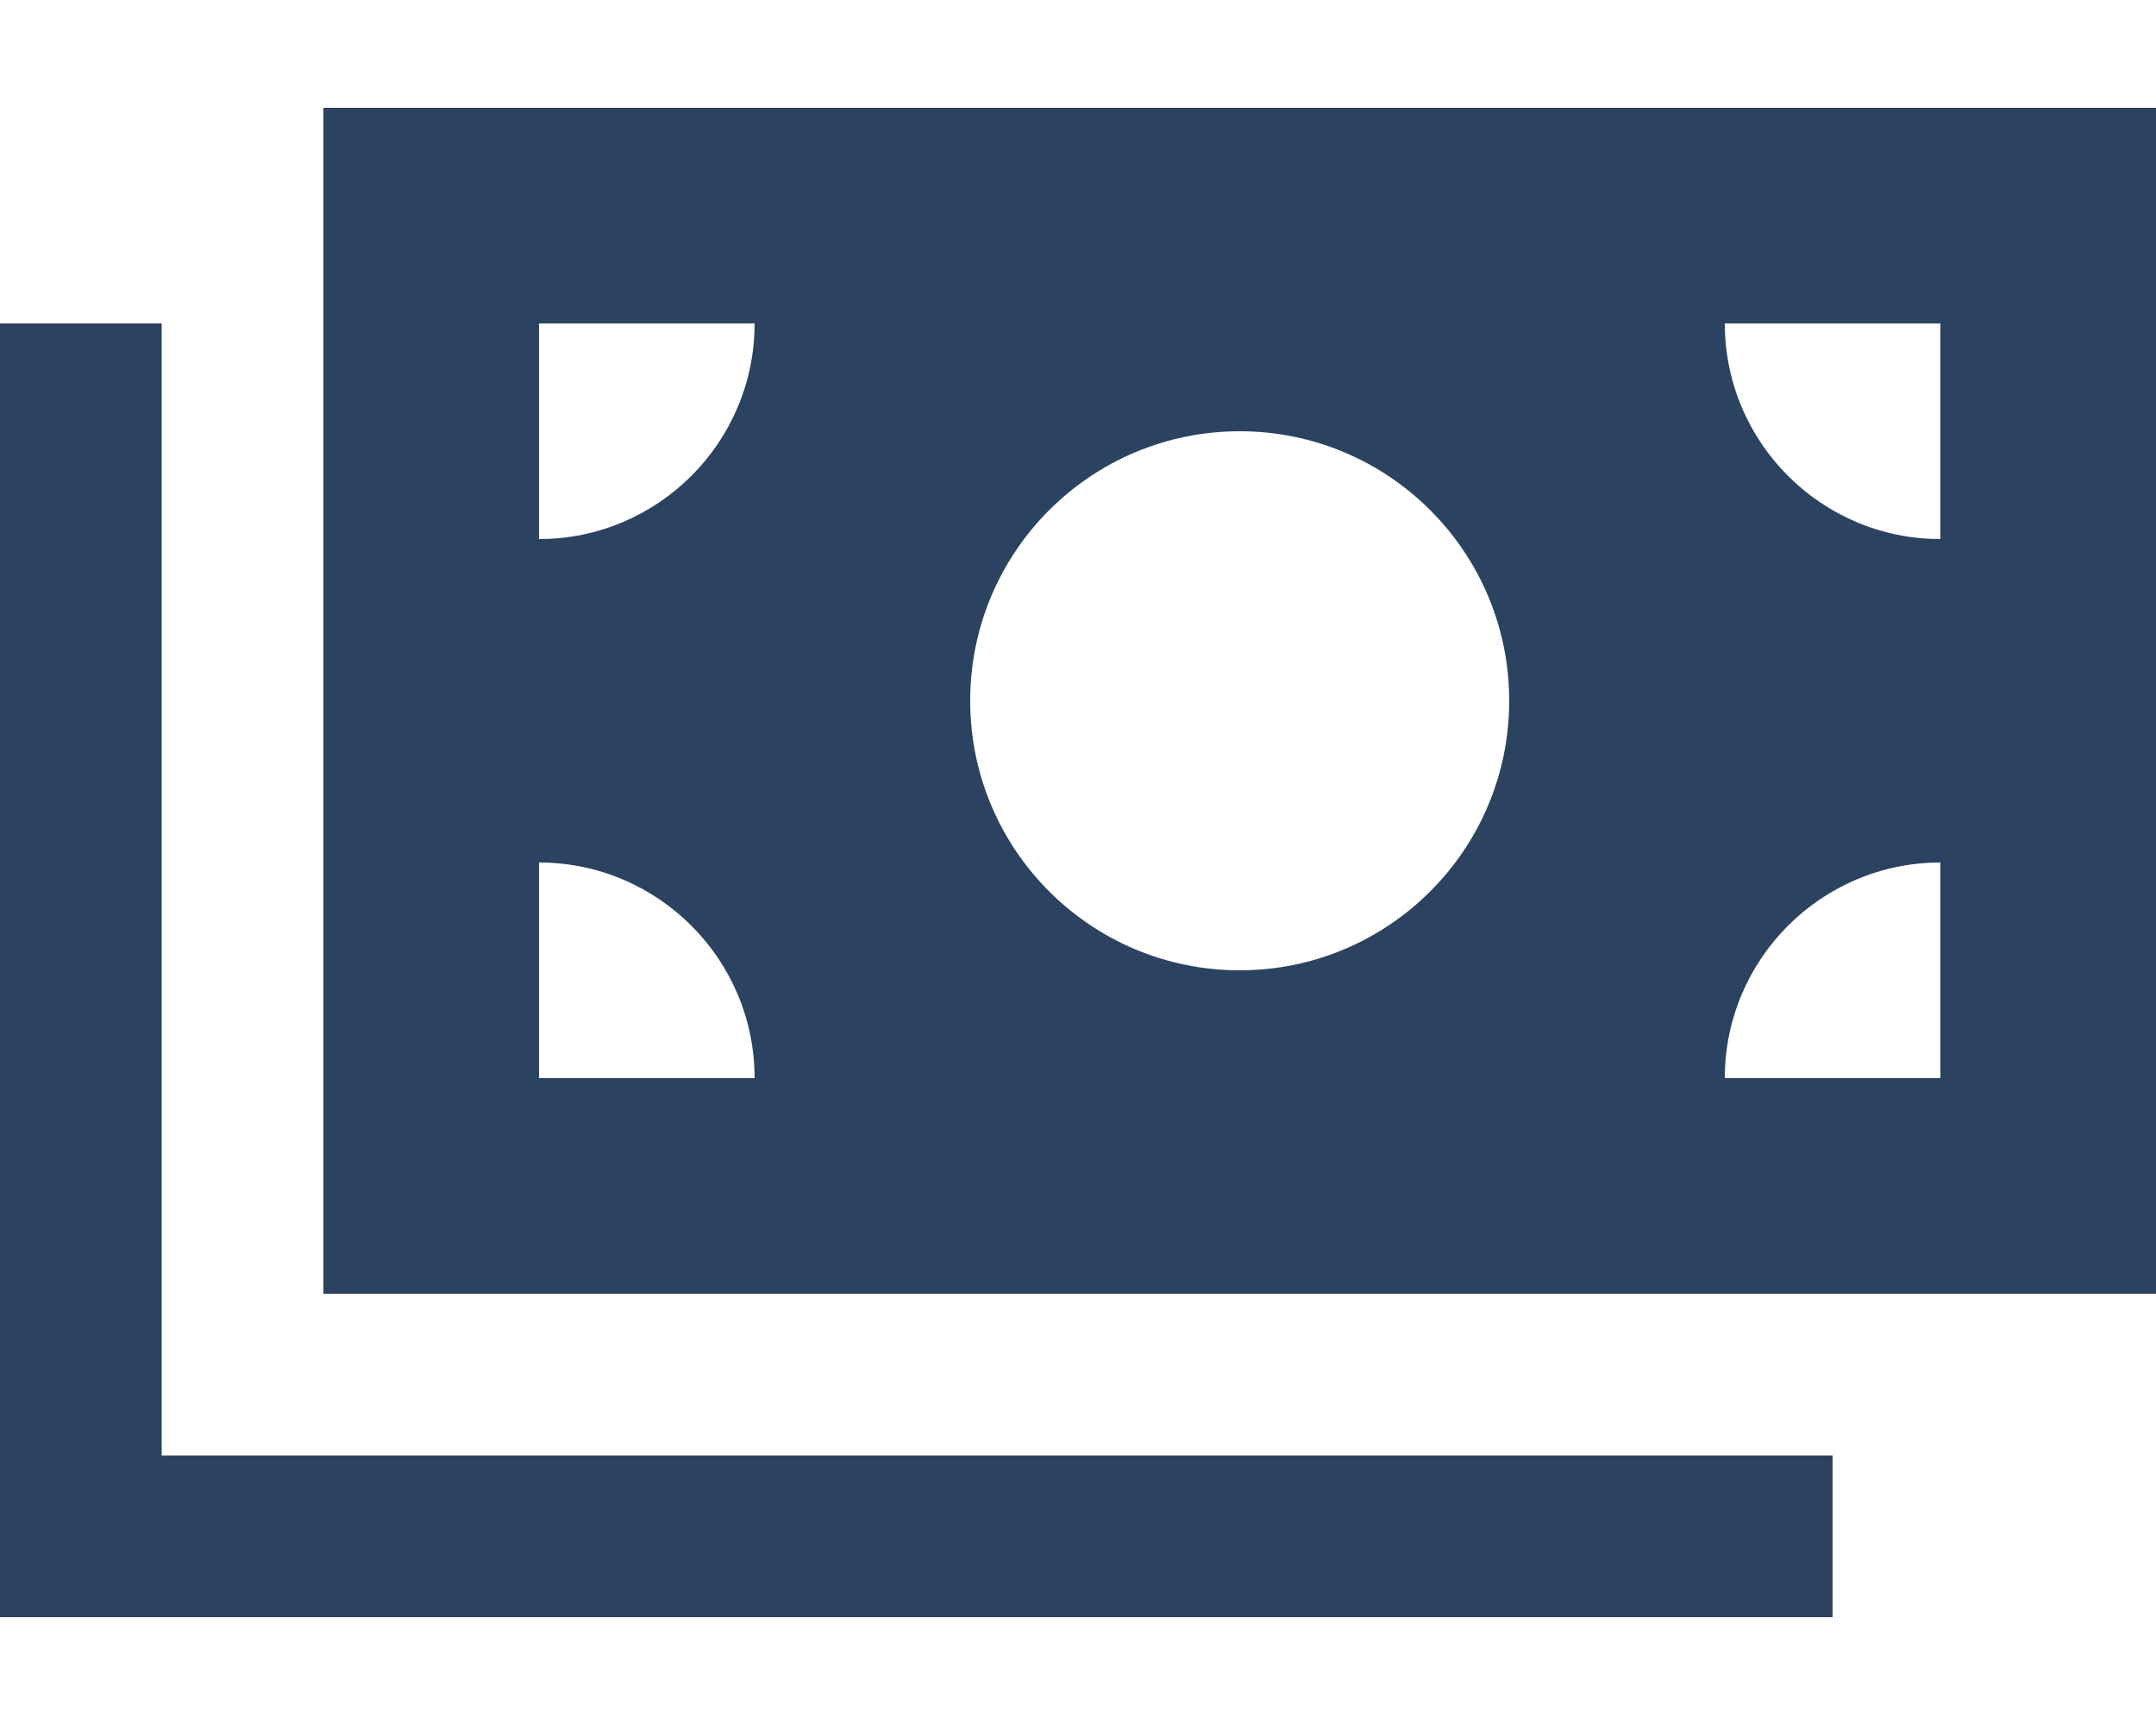
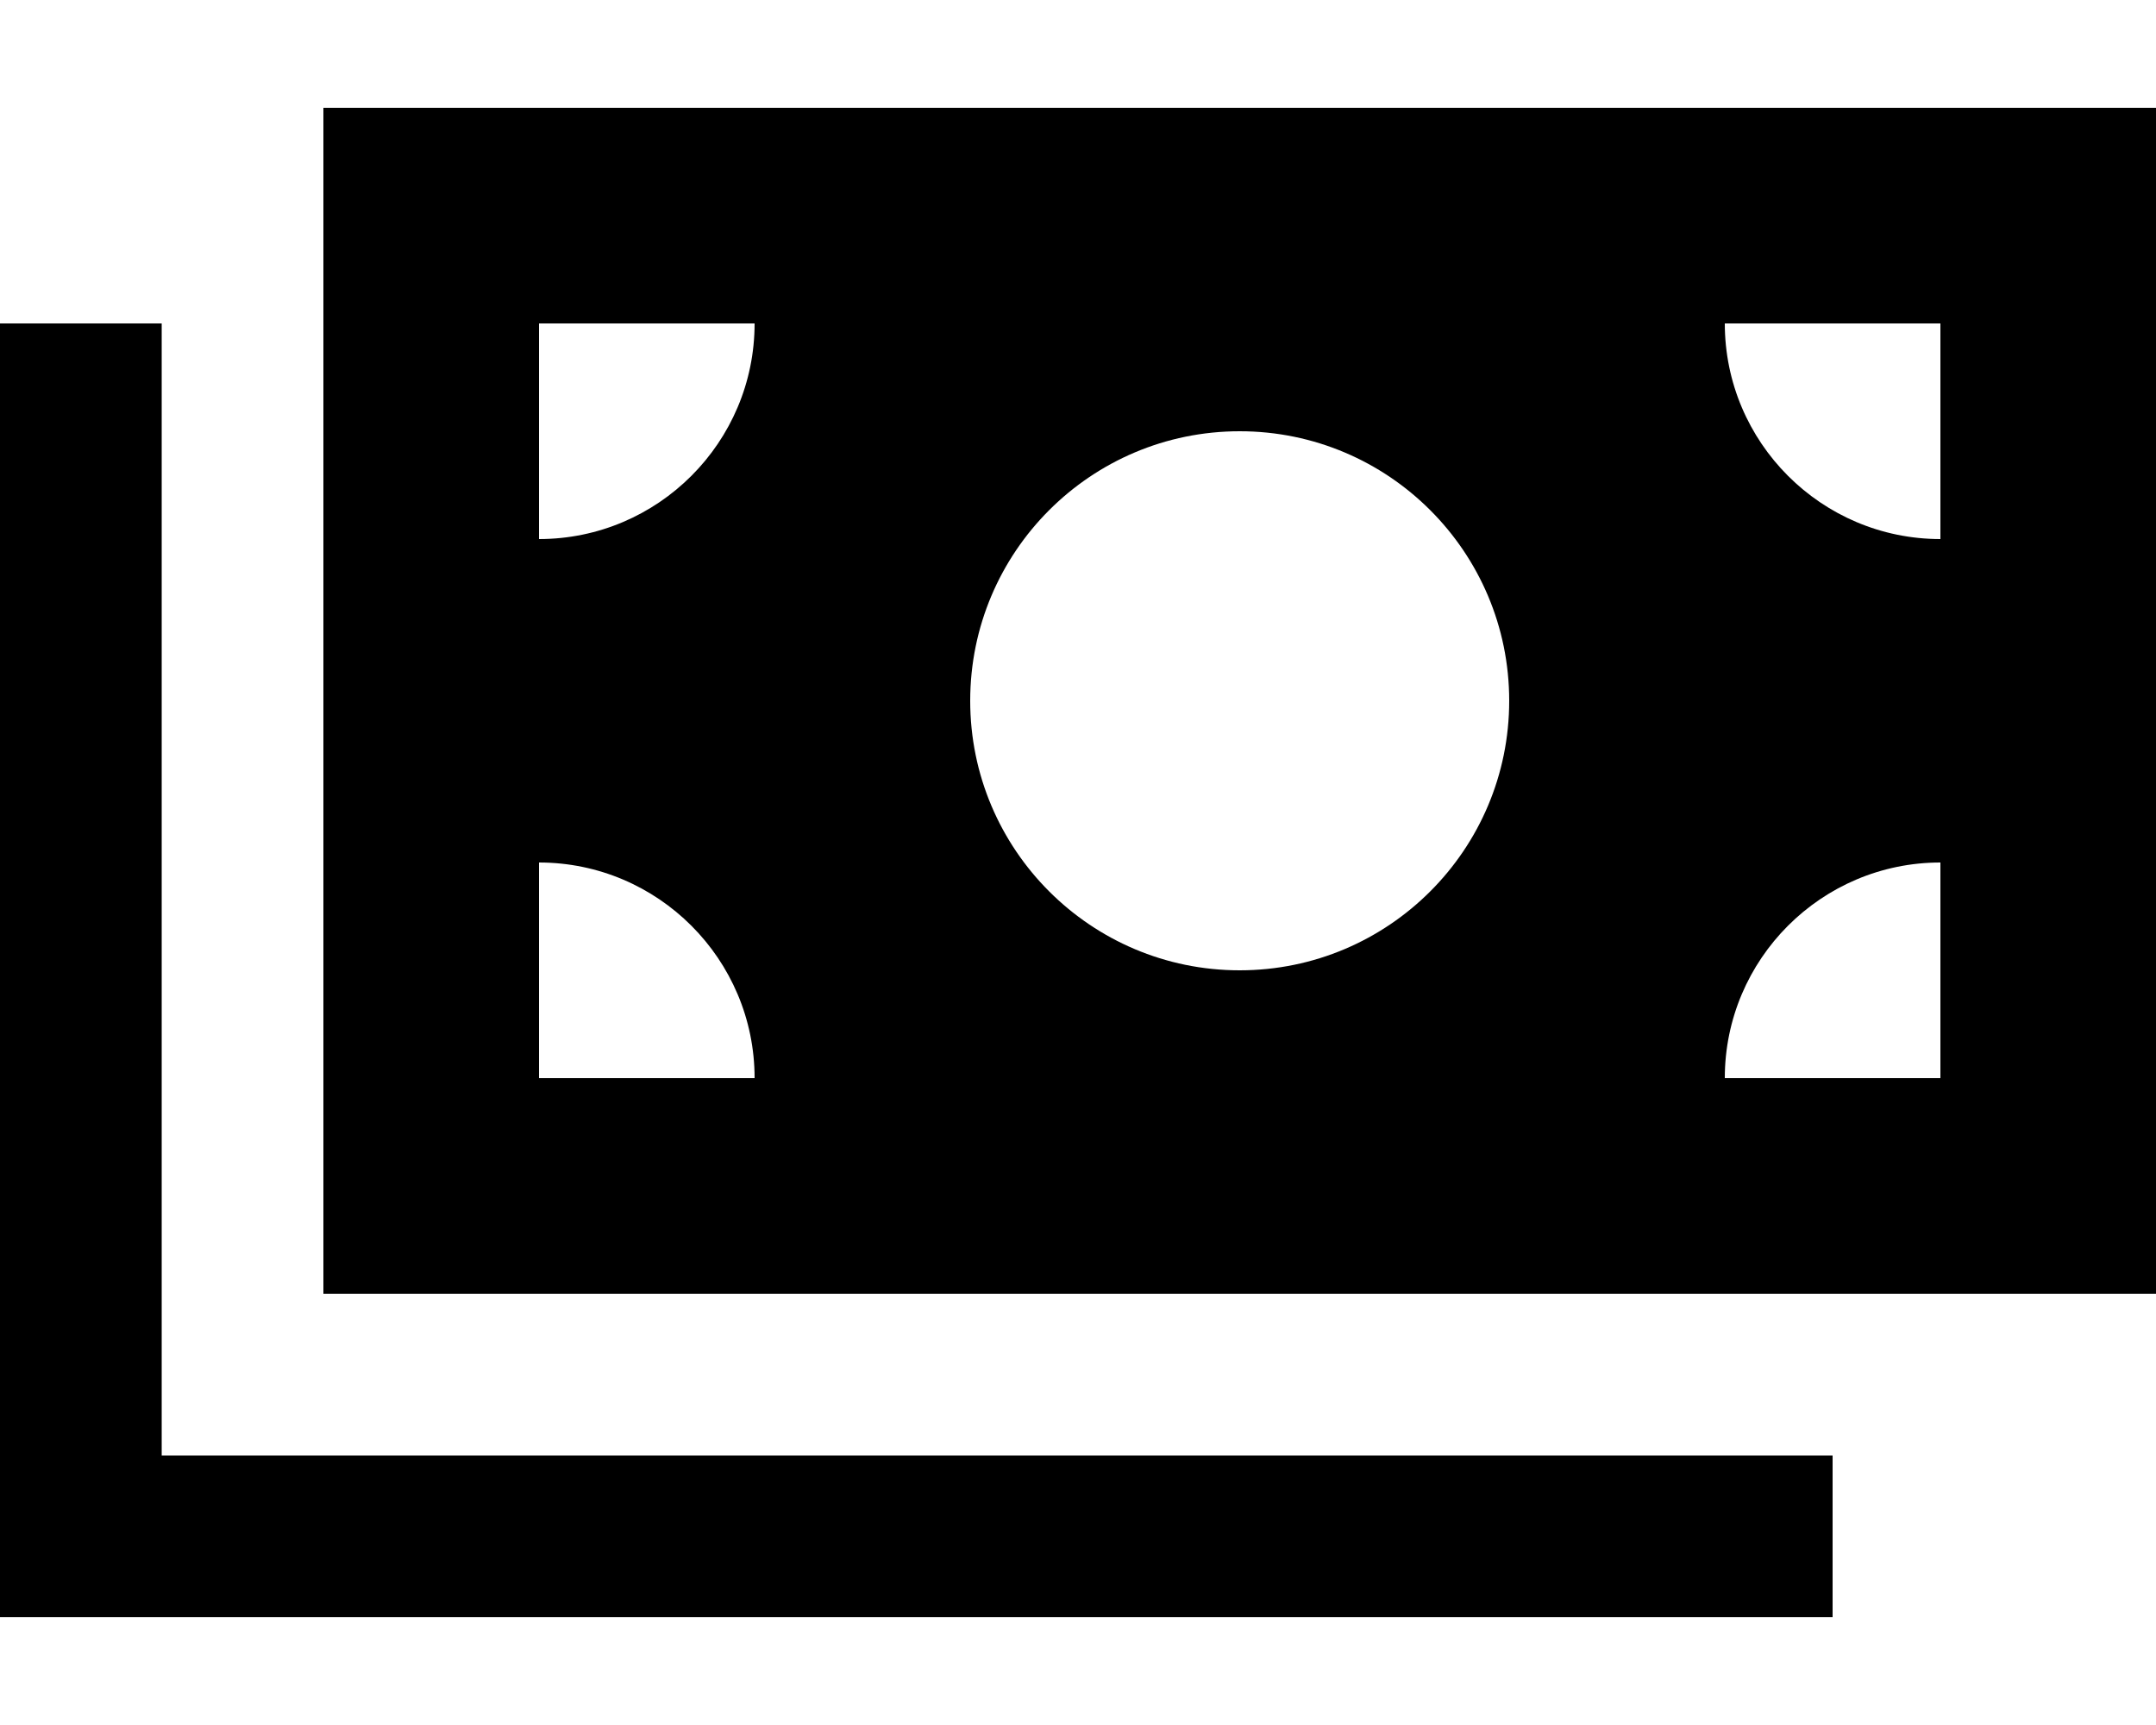
<svg xmlns="http://www.w3.org/2000/svg" height="1em" viewBox="0 0 640 512">
-   <style>svg{fill:#2b4361}</style>
  <path d="M96 32V384H640V32H96zm64 224c35.3 0 64 28.7 64 64H160V256zM224 96c0 35.3-28.7 64-64 64V96h64zM576 256v64H512c0-35.3 28.7-64 64-64zM512 96h64v64c-35.3 0-64-28.7-64-64zM288 208a80 80 0 1 1 160 0 80 80 0 1 1 -160 0zM48 120V96H0v24V456v24H24 520h24V432H520 48V120z" />
</svg>
